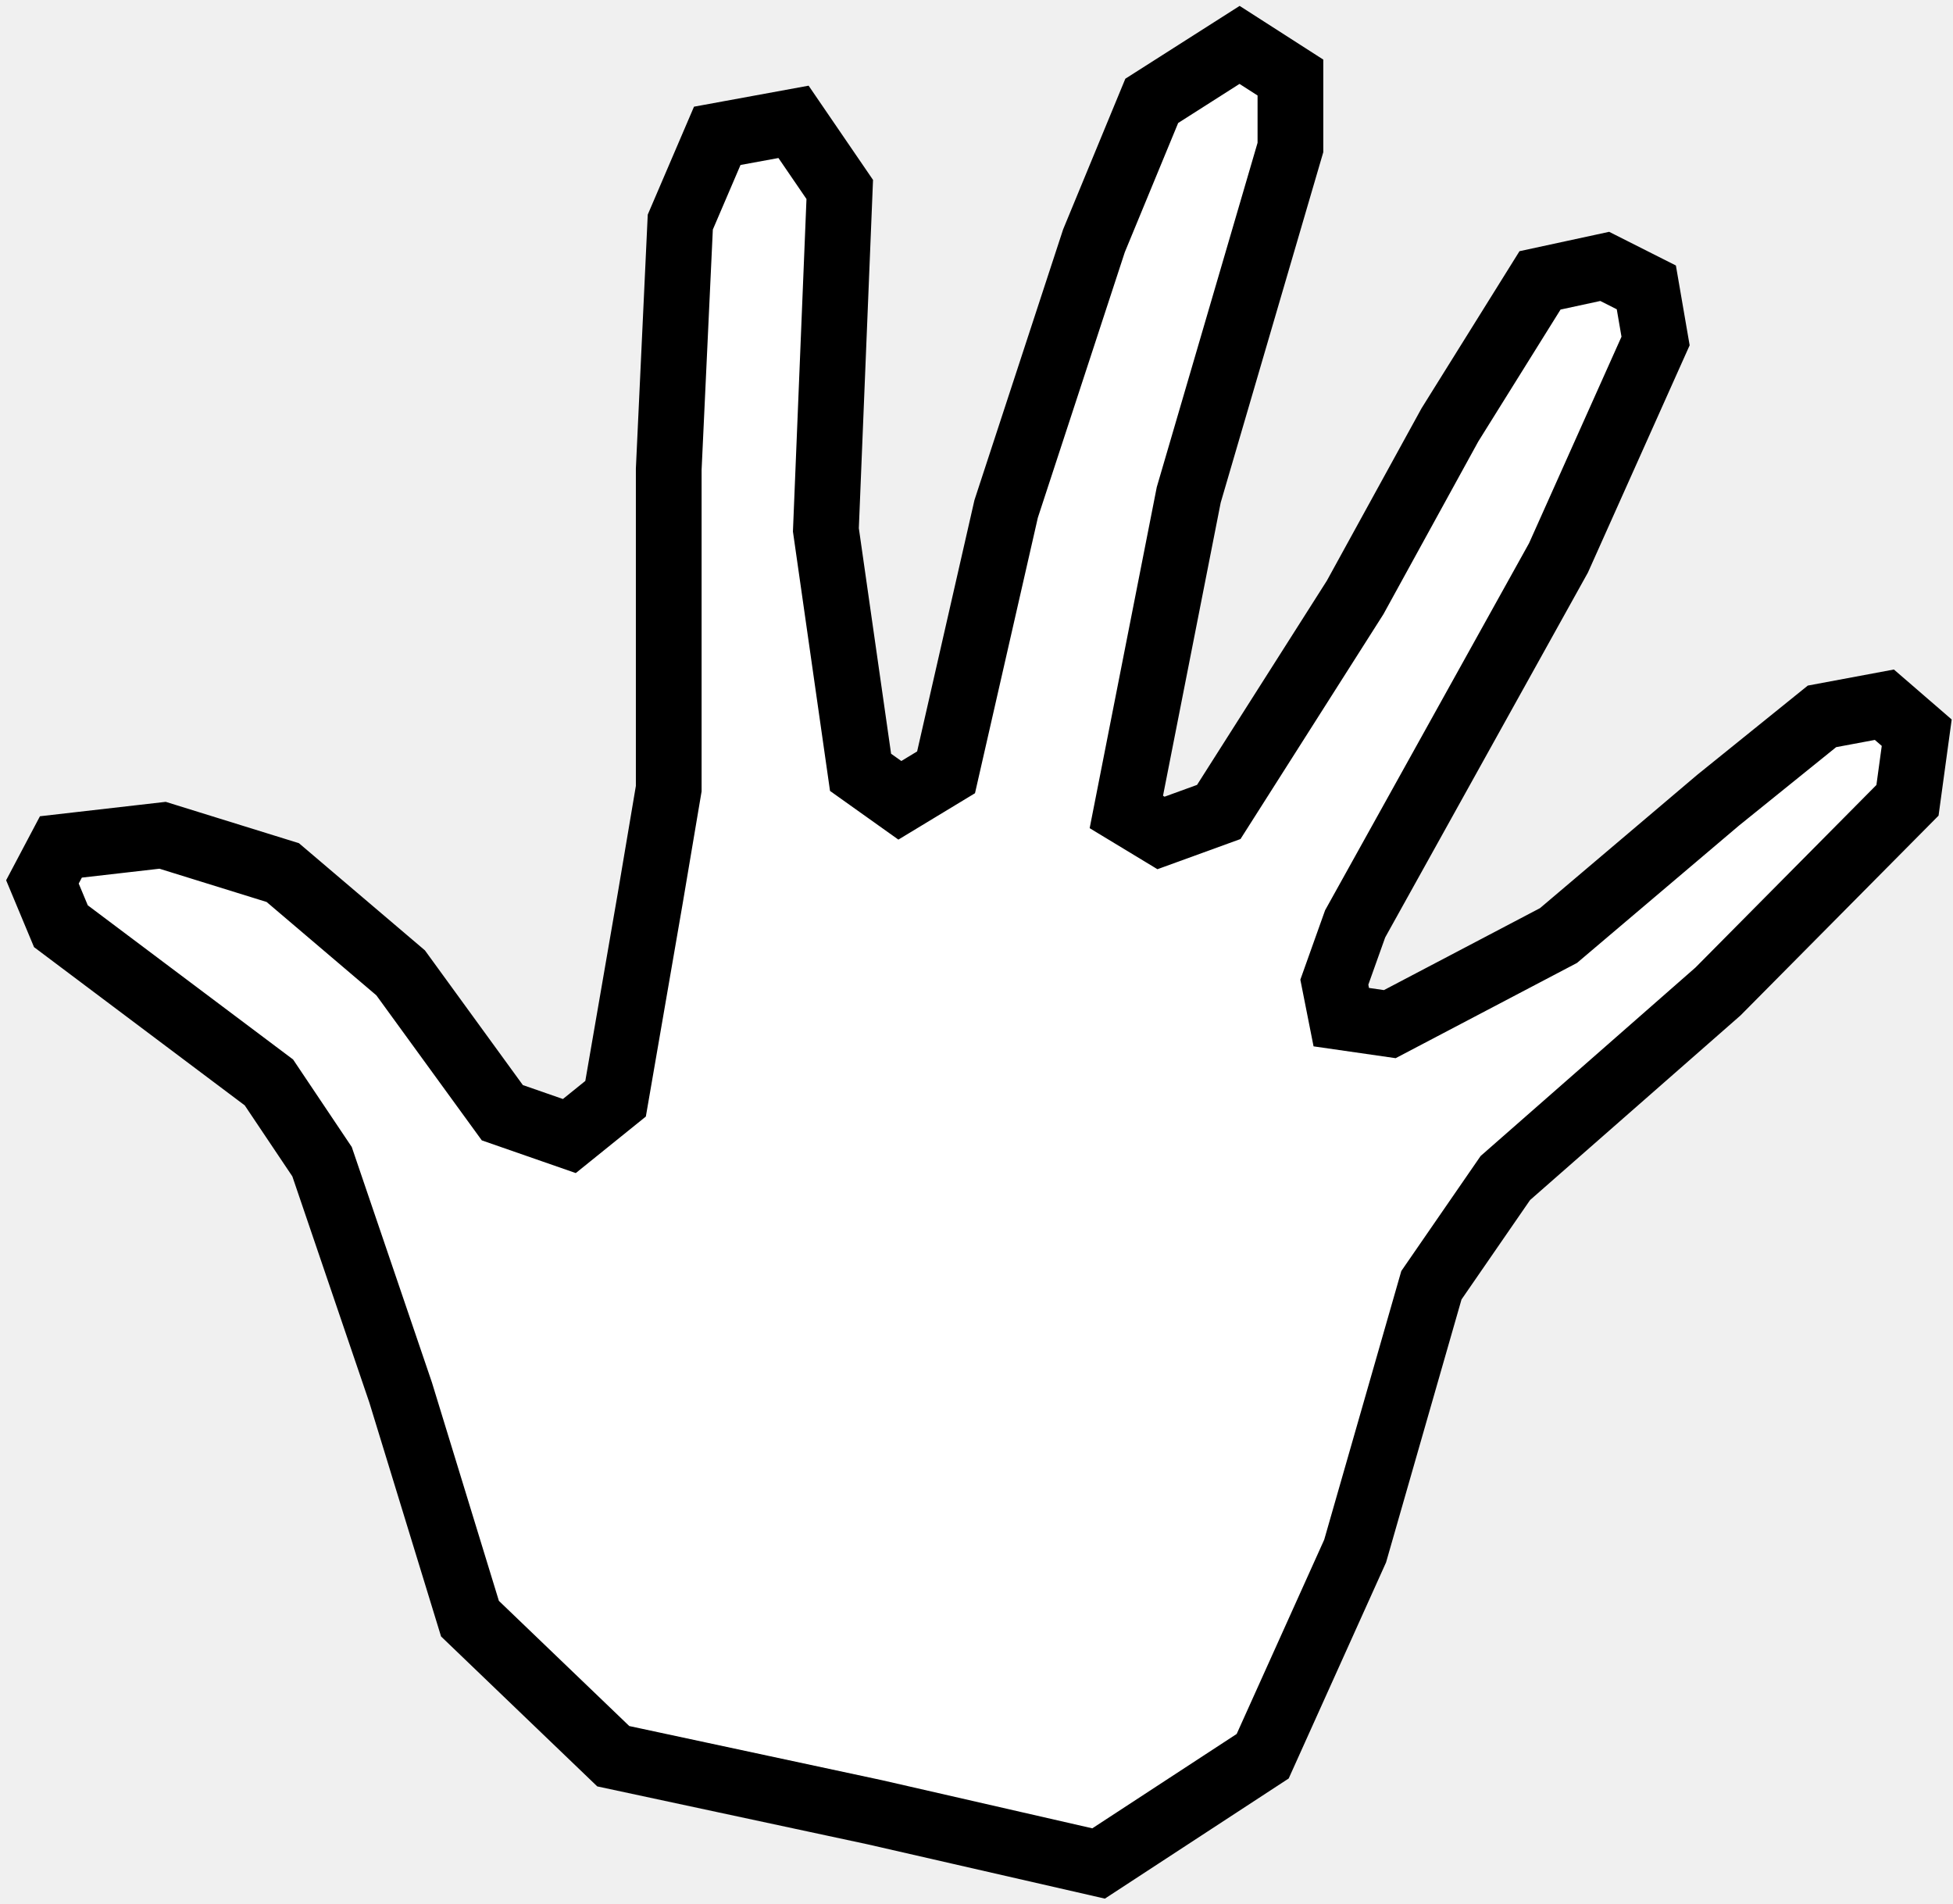
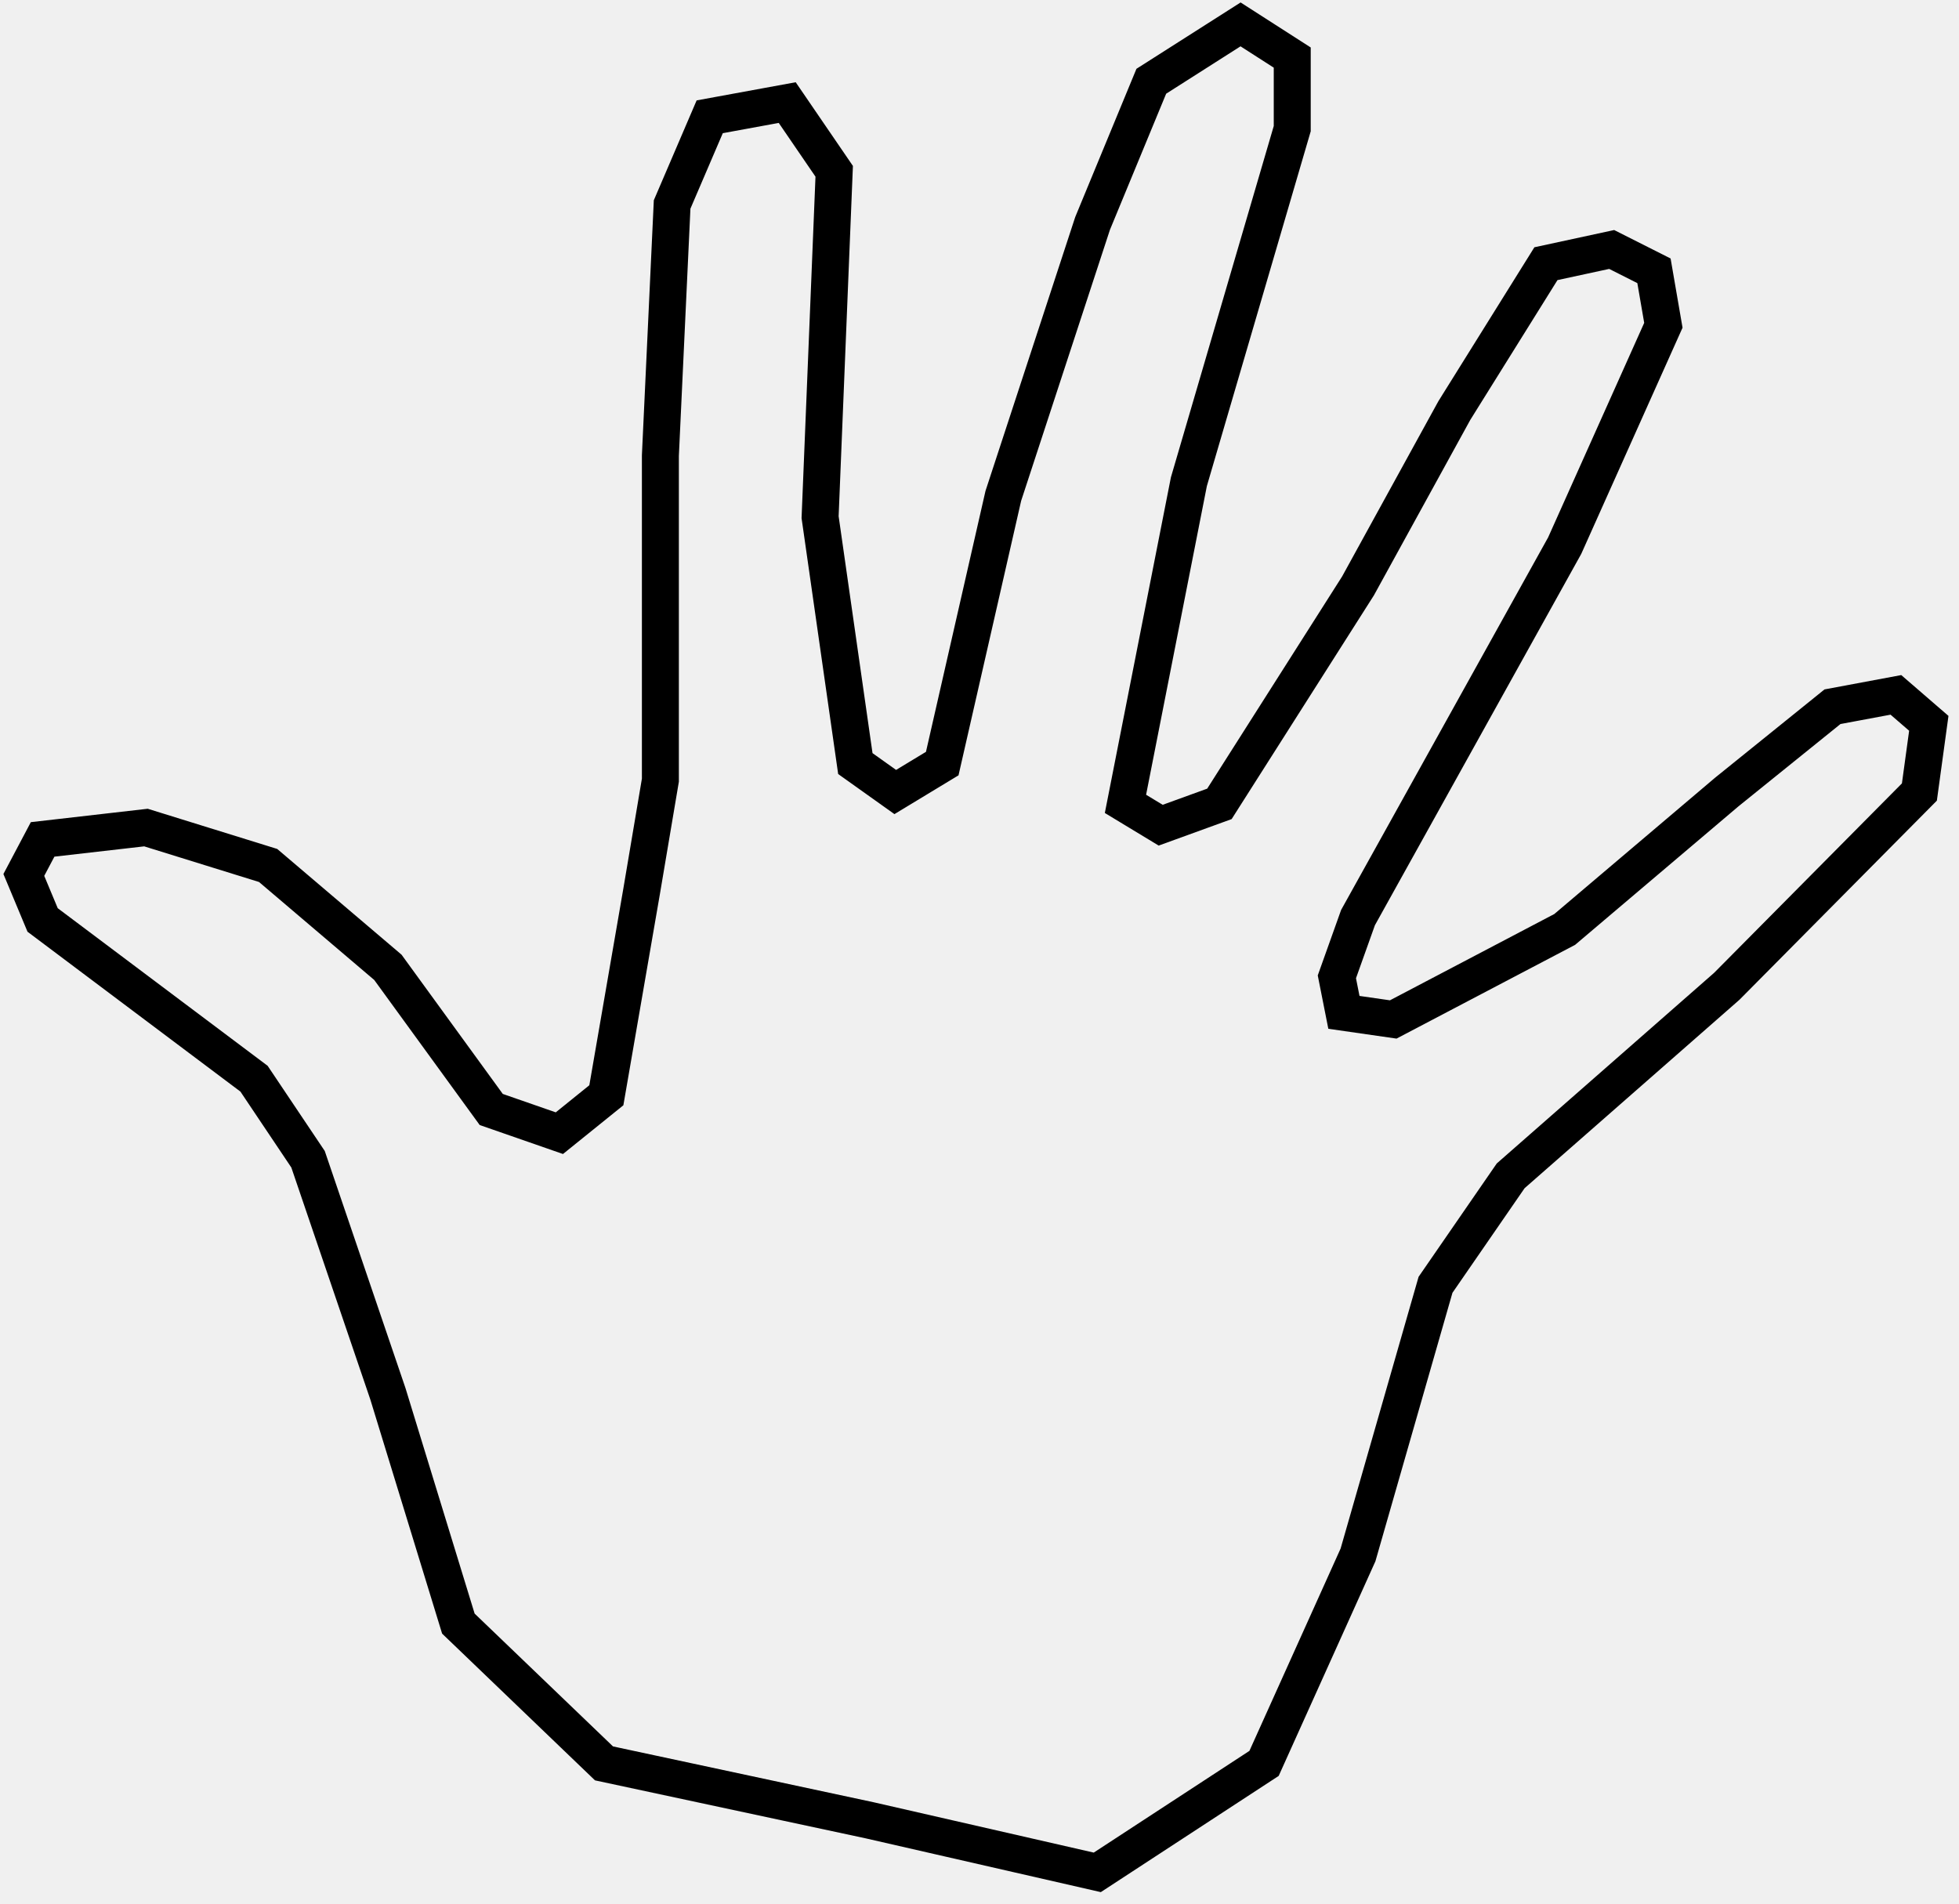
- <svg xmlns="http://www.w3.org/2000/svg" width="157" height="153" viewBox="0 0 157 153" fill="none">
-   <path d="M49.3 141.165L70.294 145.663L88.315 149.786L101.506 141.165L108.938 124.674L115.069 103.309L121.014 94.689L138.107 79.696L153.341 64.329L154.084 58.894L151.483 56.645L146.467 57.582L138.107 64.329L125.287 75.198L111.725 82.32L107.823 81.758L107.266 78.947L108.938 74.261L125.287 44.839L133.09 27.41L132.347 23.1L129.003 21.413L123.801 22.537L116.555 34.157L108.938 48.025L97.976 65.266L93.332 66.953L90.545 65.266L95.561 39.779L103.736 11.855V6.233L99.648 3.609L92.588 8.107L87.944 19.352L80.884 40.903L76.053 62.08L72.338 64.329L69.179 62.08L66.392 42.59L67.507 15.229L63.791 9.794L57.66 10.918L54.688 17.852L53.759 37.717V63.392L52.273 72.2L49.486 88.317L45.77 91.315L40.382 89.441L32.207 78.197L22.732 70.138L13.071 67.14L4.896 68.077L3.41 70.888L4.896 74.449L21.617 87.005L25.89 93.377L32.207 111.93L37.781 130.108L49.3 141.165Z" fill="white" />
-   <path d="M49.3 141.165L70.294 145.663L88.315 149.786L101.506 141.165L108.938 124.674L115.069 103.309L121.014 94.689L138.107 79.696L153.341 64.329L154.084 58.894L151.483 56.645L146.467 57.582L138.107 64.329L125.287 75.198L111.725 82.32L107.823 81.758L107.266 78.947L108.938 74.261L125.287 44.839L133.09 27.41L132.347 23.1L129.003 21.413L123.801 22.537L116.555 34.157L108.938 48.025L97.976 65.266L93.332 66.953L90.545 65.266L95.561 39.779L103.736 11.855V6.233L99.648 3.609L92.588 8.107L87.944 19.352L80.884 40.903L76.053 62.08L72.338 64.329L69.179 62.08L66.392 42.59L67.507 15.229L63.791 9.794L57.66 10.918L54.688 17.852L53.759 37.717V63.392L52.273 72.2L49.486 88.317L45.77 91.315L40.382 89.441L32.207 78.197L22.732 70.138L13.071 67.14L4.896 68.077L3.41 70.888L4.896 74.449L21.617 87.005L25.89 93.377L32.207 111.93L37.781 130.108L49.3 141.165Z" fill="white" stroke="black" stroke-width="5.283" />
+ <svg xmlns="http://www.w3.org/2000/svg" width="106" height="103" viewBox="0 0 106 103" fill="none">
+   <path d="M32.682 95.423L47.044 98.5L59.373 101.32L68.397 95.423L73.481 84.141L77.675 69.525L81.742 63.628L93.435 53.372L103.857 42.859L104.366 39.141L102.586 37.602L99.155 38.243L93.435 42.859L84.665 50.295L75.387 55.166L72.718 54.782L72.337 52.859L73.481 49.654L84.665 29.525L90.004 17.602L89.495 14.654L87.207 13.5L83.649 14.269L78.692 22.218L73.481 31.705L65.982 43.5L62.804 44.654L60.898 43.5L64.33 26.064L69.922 6.961V3.115L67.126 1.32L62.296 4.397L59.119 12.089L54.289 26.833L50.984 41.32L48.442 42.859L46.282 41.32L44.375 27.987L45.138 9.269L42.596 5.551L38.402 6.32L36.368 11.064L35.733 24.654V42.218L34.716 48.243L32.809 59.269L30.267 61.32L26.581 60.038L20.989 52.346L14.507 46.833L7.898 44.782L2.306 45.423L1.289 47.346L2.306 49.782L13.745 58.372L16.668 62.731L20.989 75.423L24.802 87.859L32.682 95.423Z" stroke="black" stroke-width="2" />
</svg>
